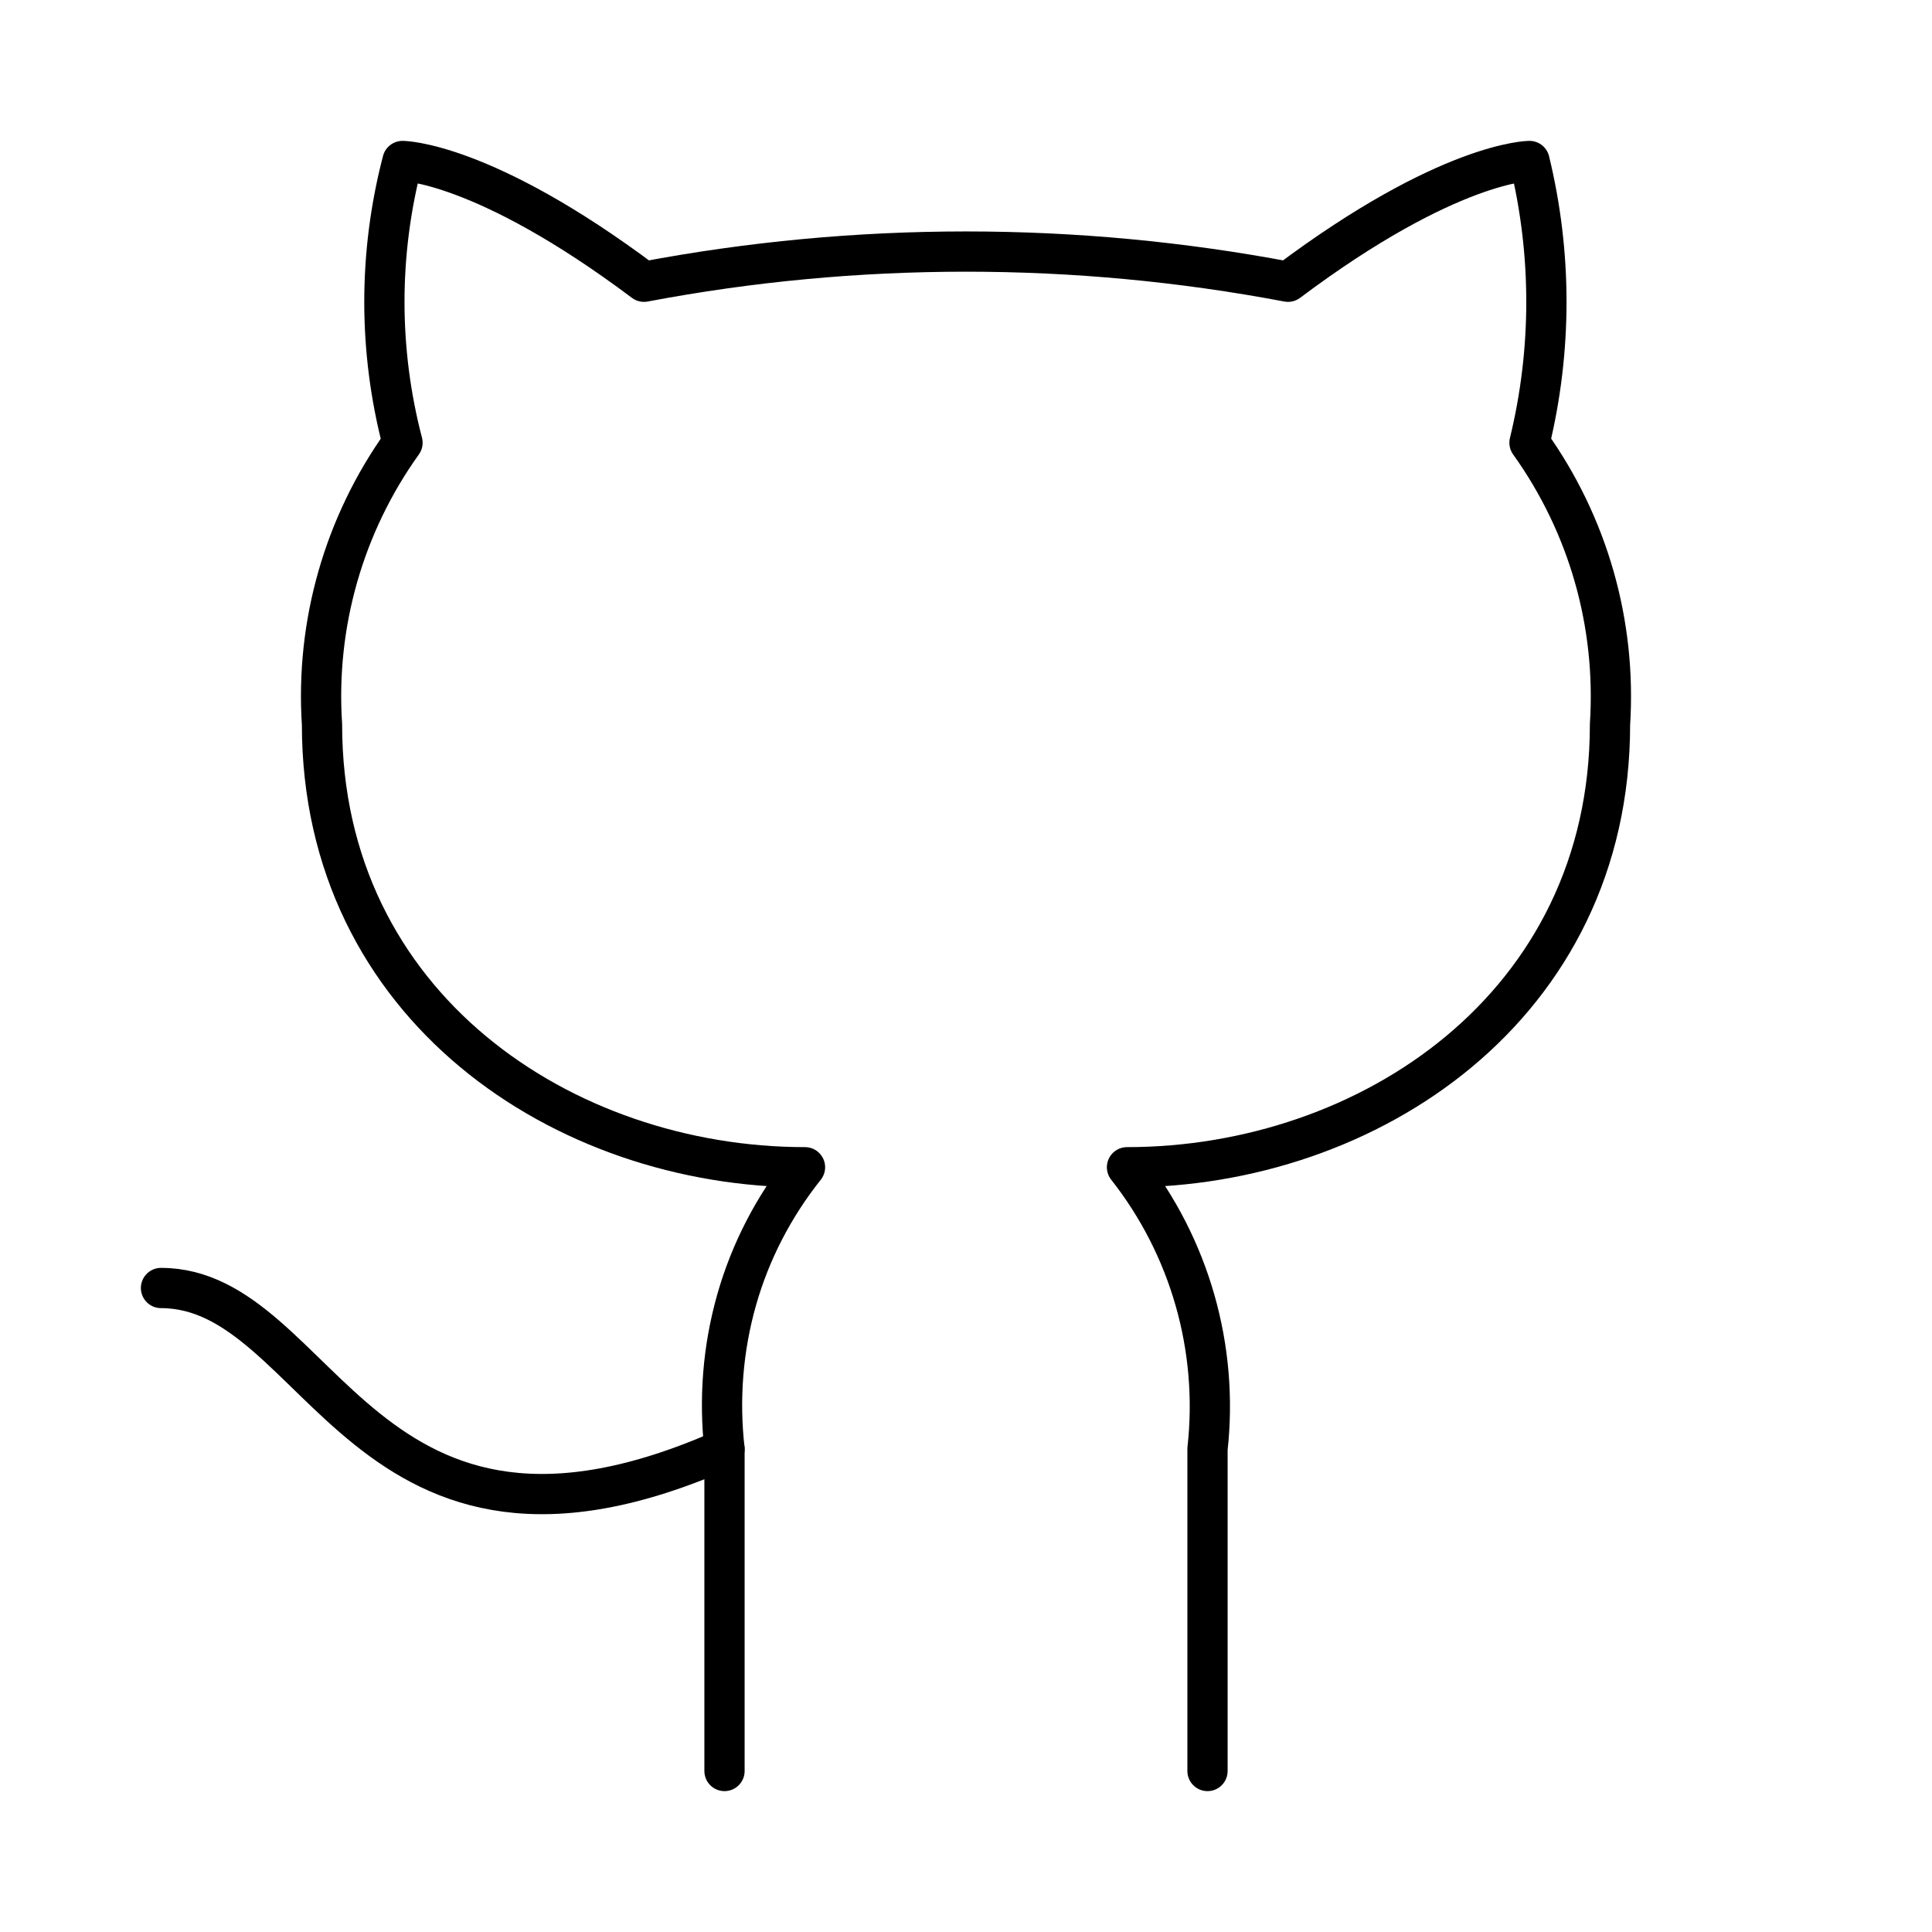
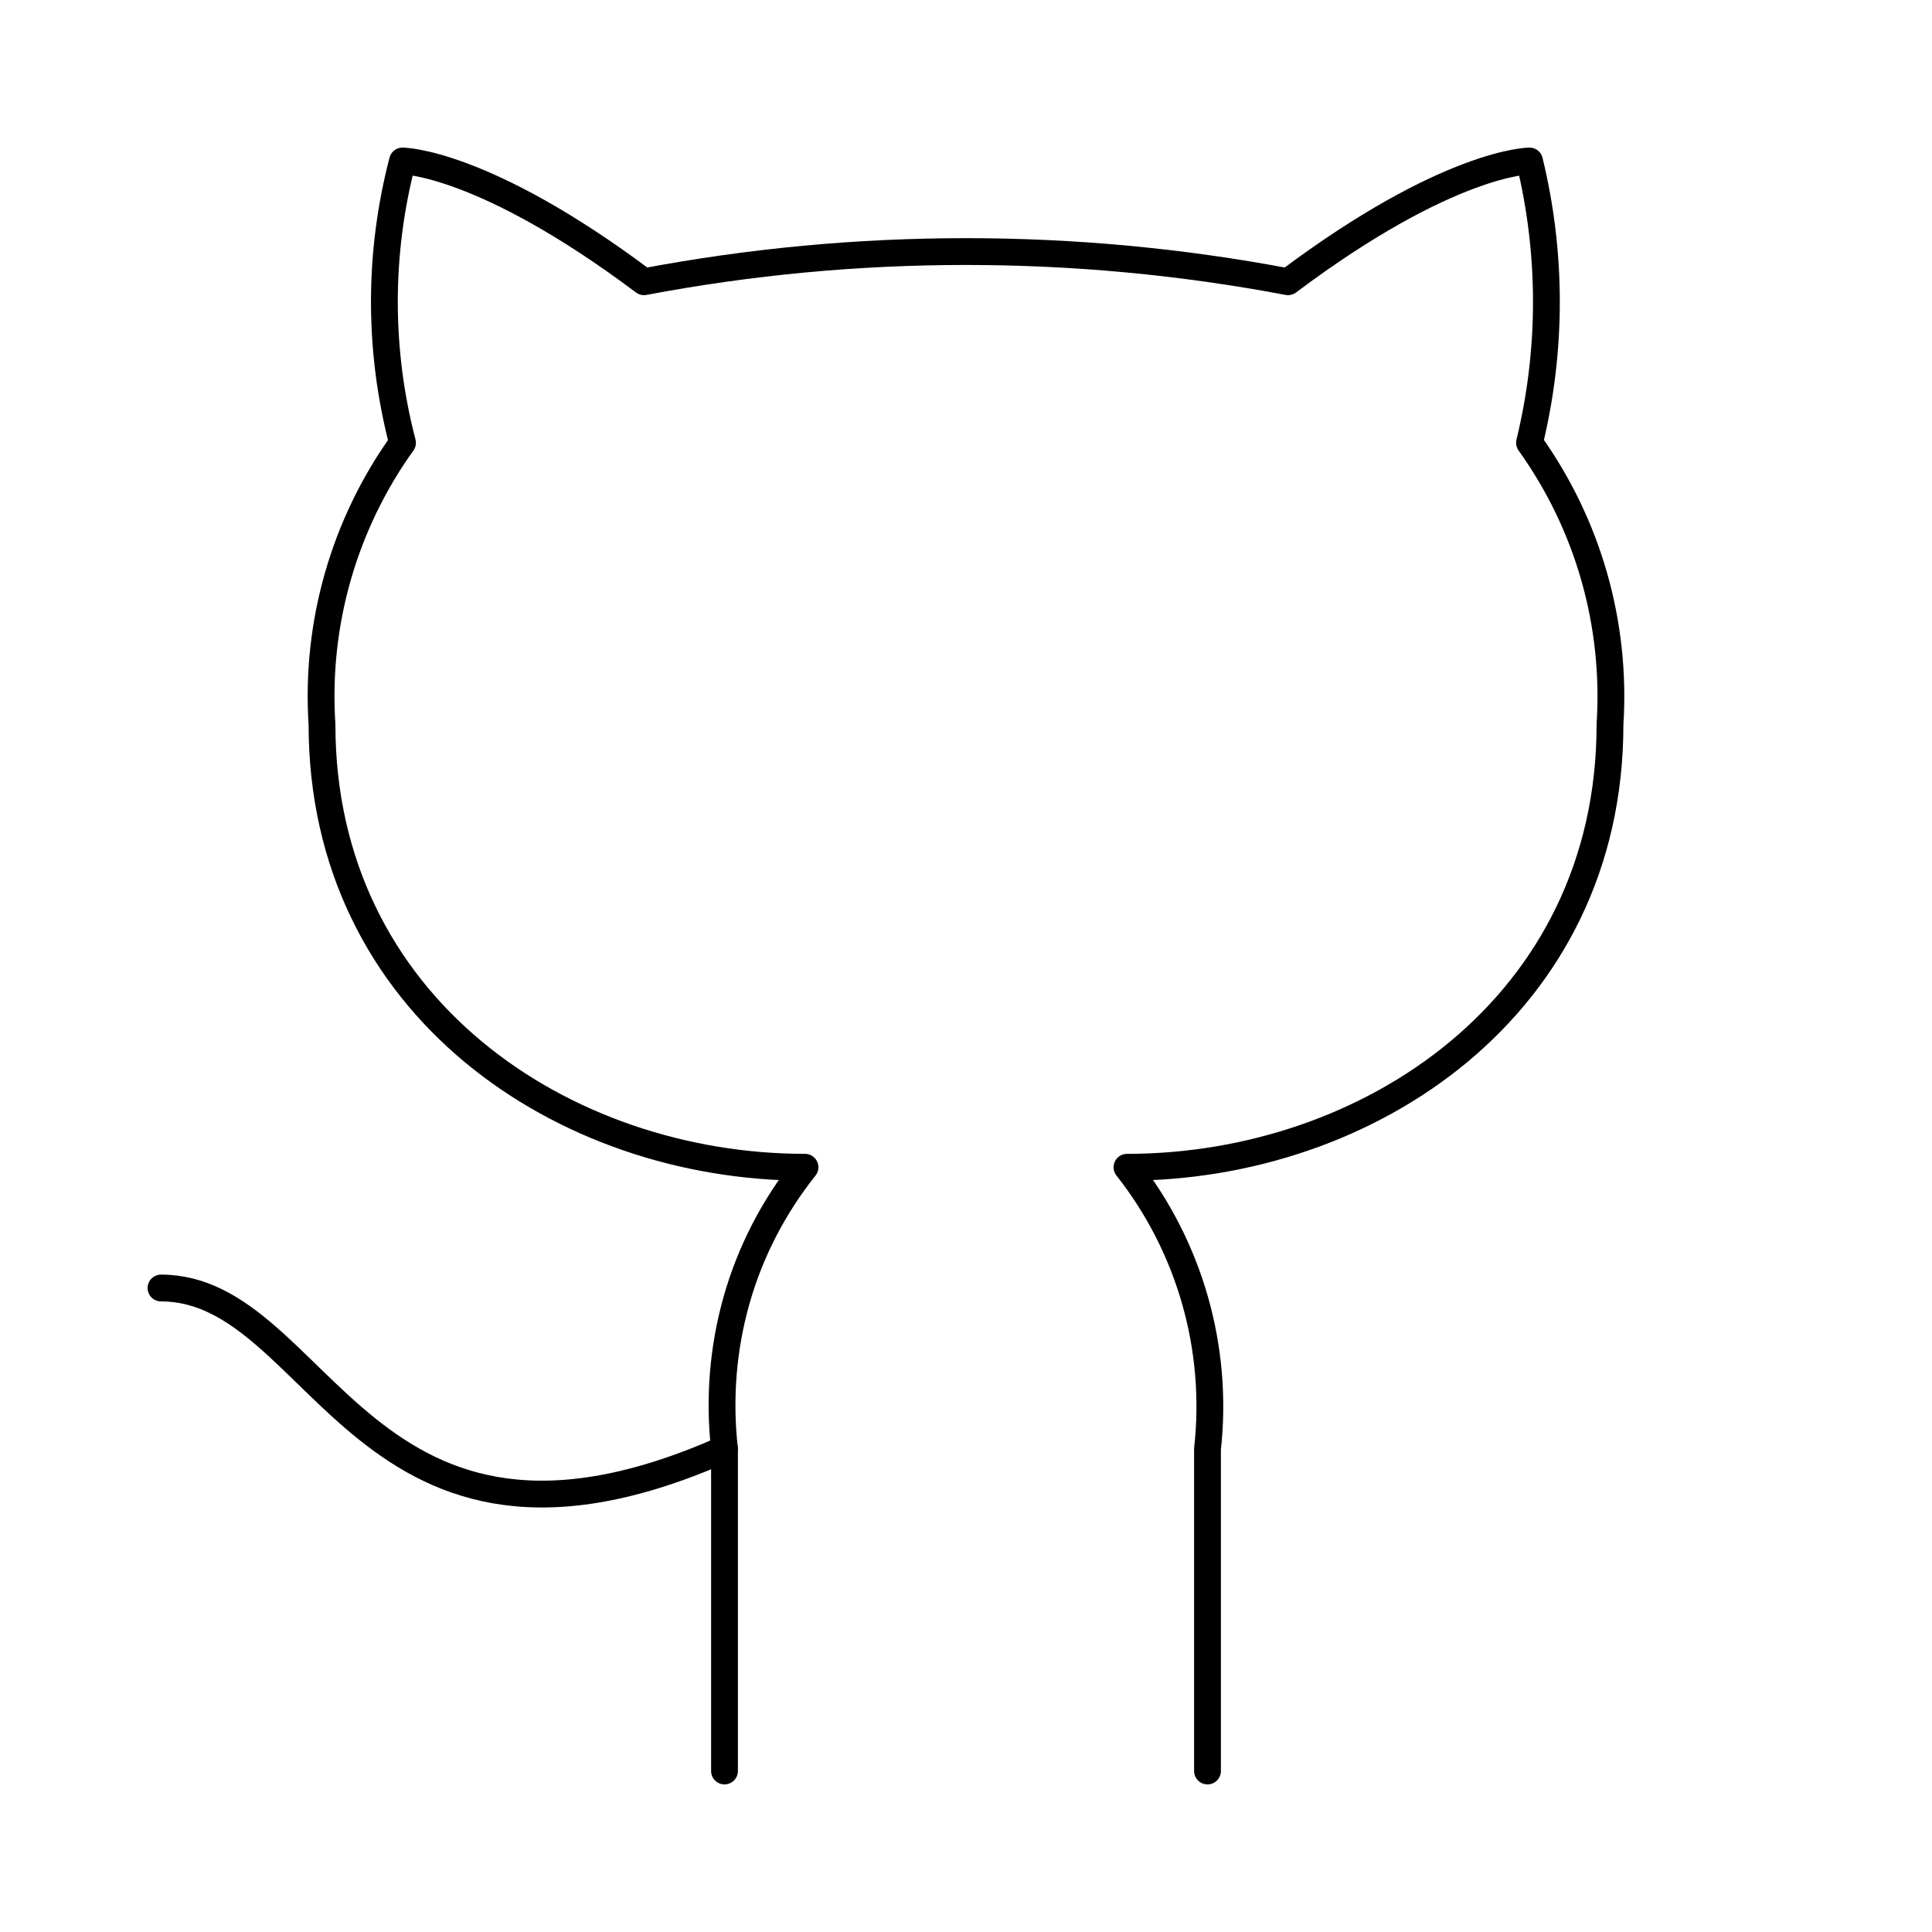
- <svg xmlns="http://www.w3.org/2000/svg" width="36" height="36" viewBox="0 0 24 24" fill="none" stroke="currentColor" stroke-width="0.5" stroke-linecap="round" stroke-linejoin="round" class="lucide lucide-github">
+ <svg xmlns="http://www.w3.org/2000/svg" width="36" height="36" viewBox="0 0 24 24" fill="none" stroke="currentColor" stroke-width="0.333" stroke-linecap="round" stroke-linejoin="round" class="lucide lucide-github">
  <path d="M15 22v-4a4.8 4.8 0 0 0-1-3.5c3 0 6-2 6-5.5.08-1.25-.27-2.48-1-3.5.28-1.15.28-2.35 0-3.5 0 0-1 0-3 1.5-2.64-.5-5.36-.5-8 0C6 2 5 2 5 2c-.3 1.15-.3 2.35 0 3.5A5.403 5.403 0 0 0 4 9c0 3.5 3 5.5 6 5.5-.39.49-.68 1.05-.85 1.65-.17.6-.22 1.23-.15 1.85v4" />
  <path d="M9 18c-4.51 2-5-2-7-2" />
</svg>
